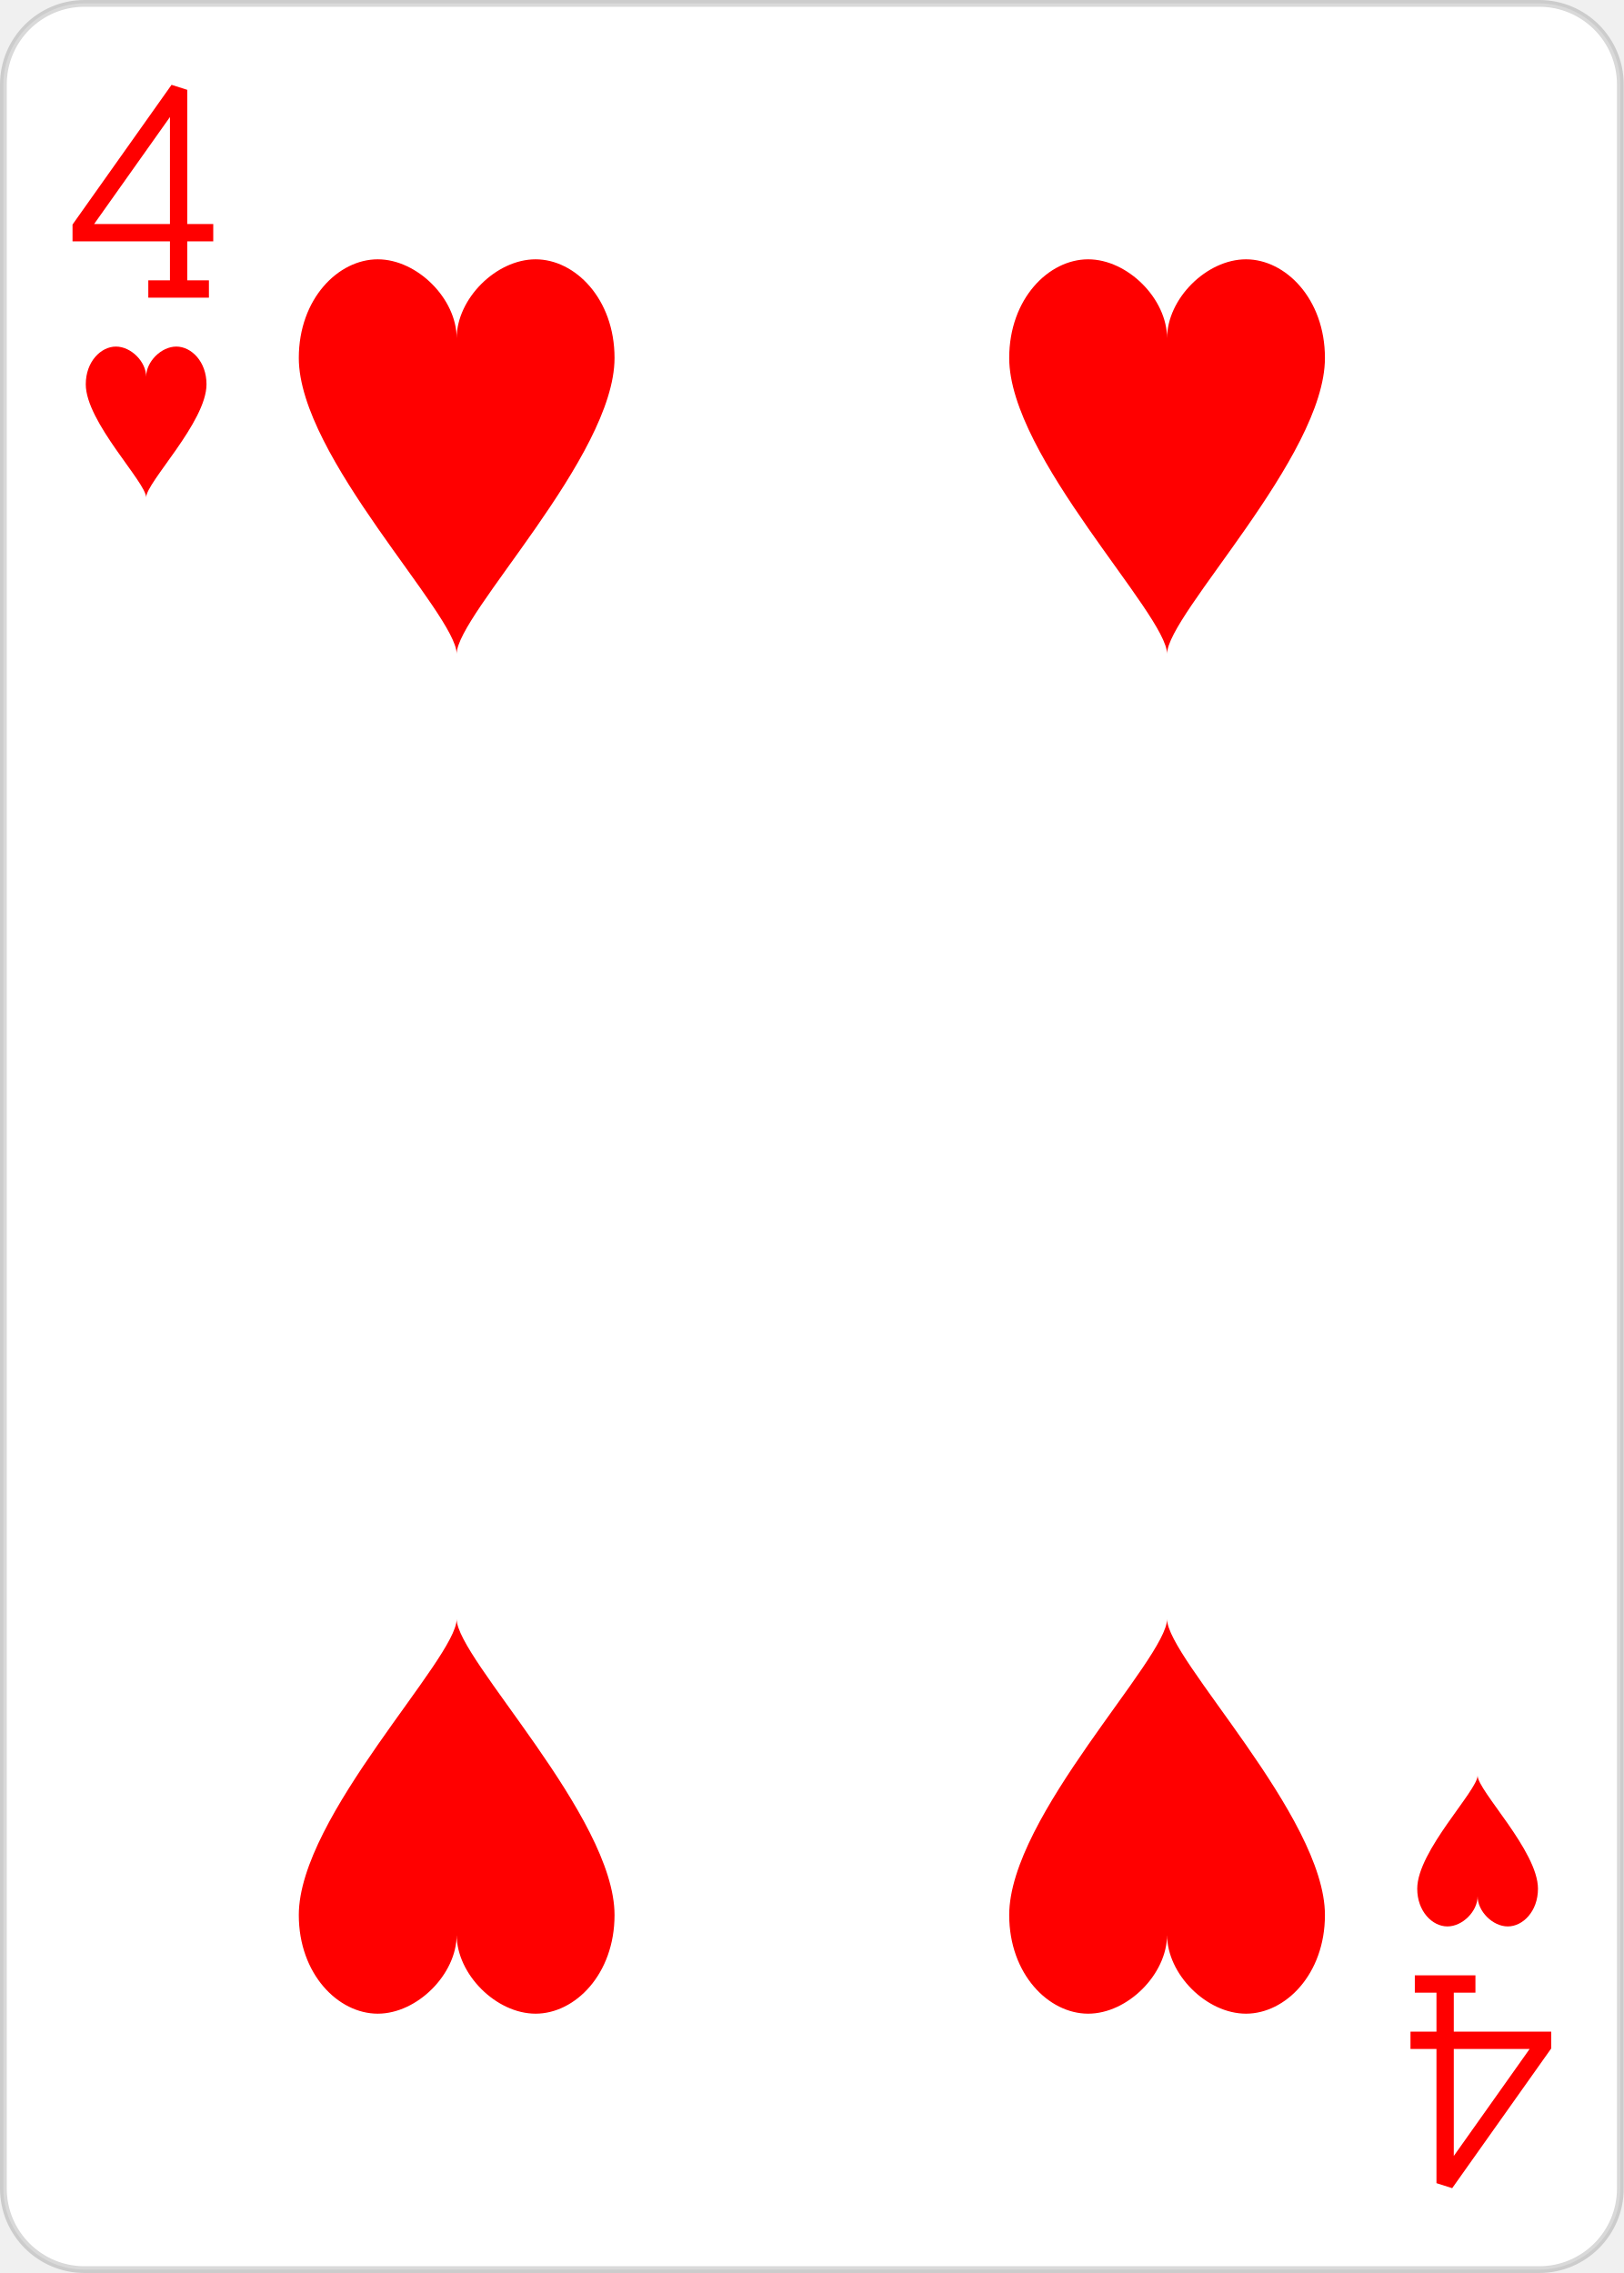
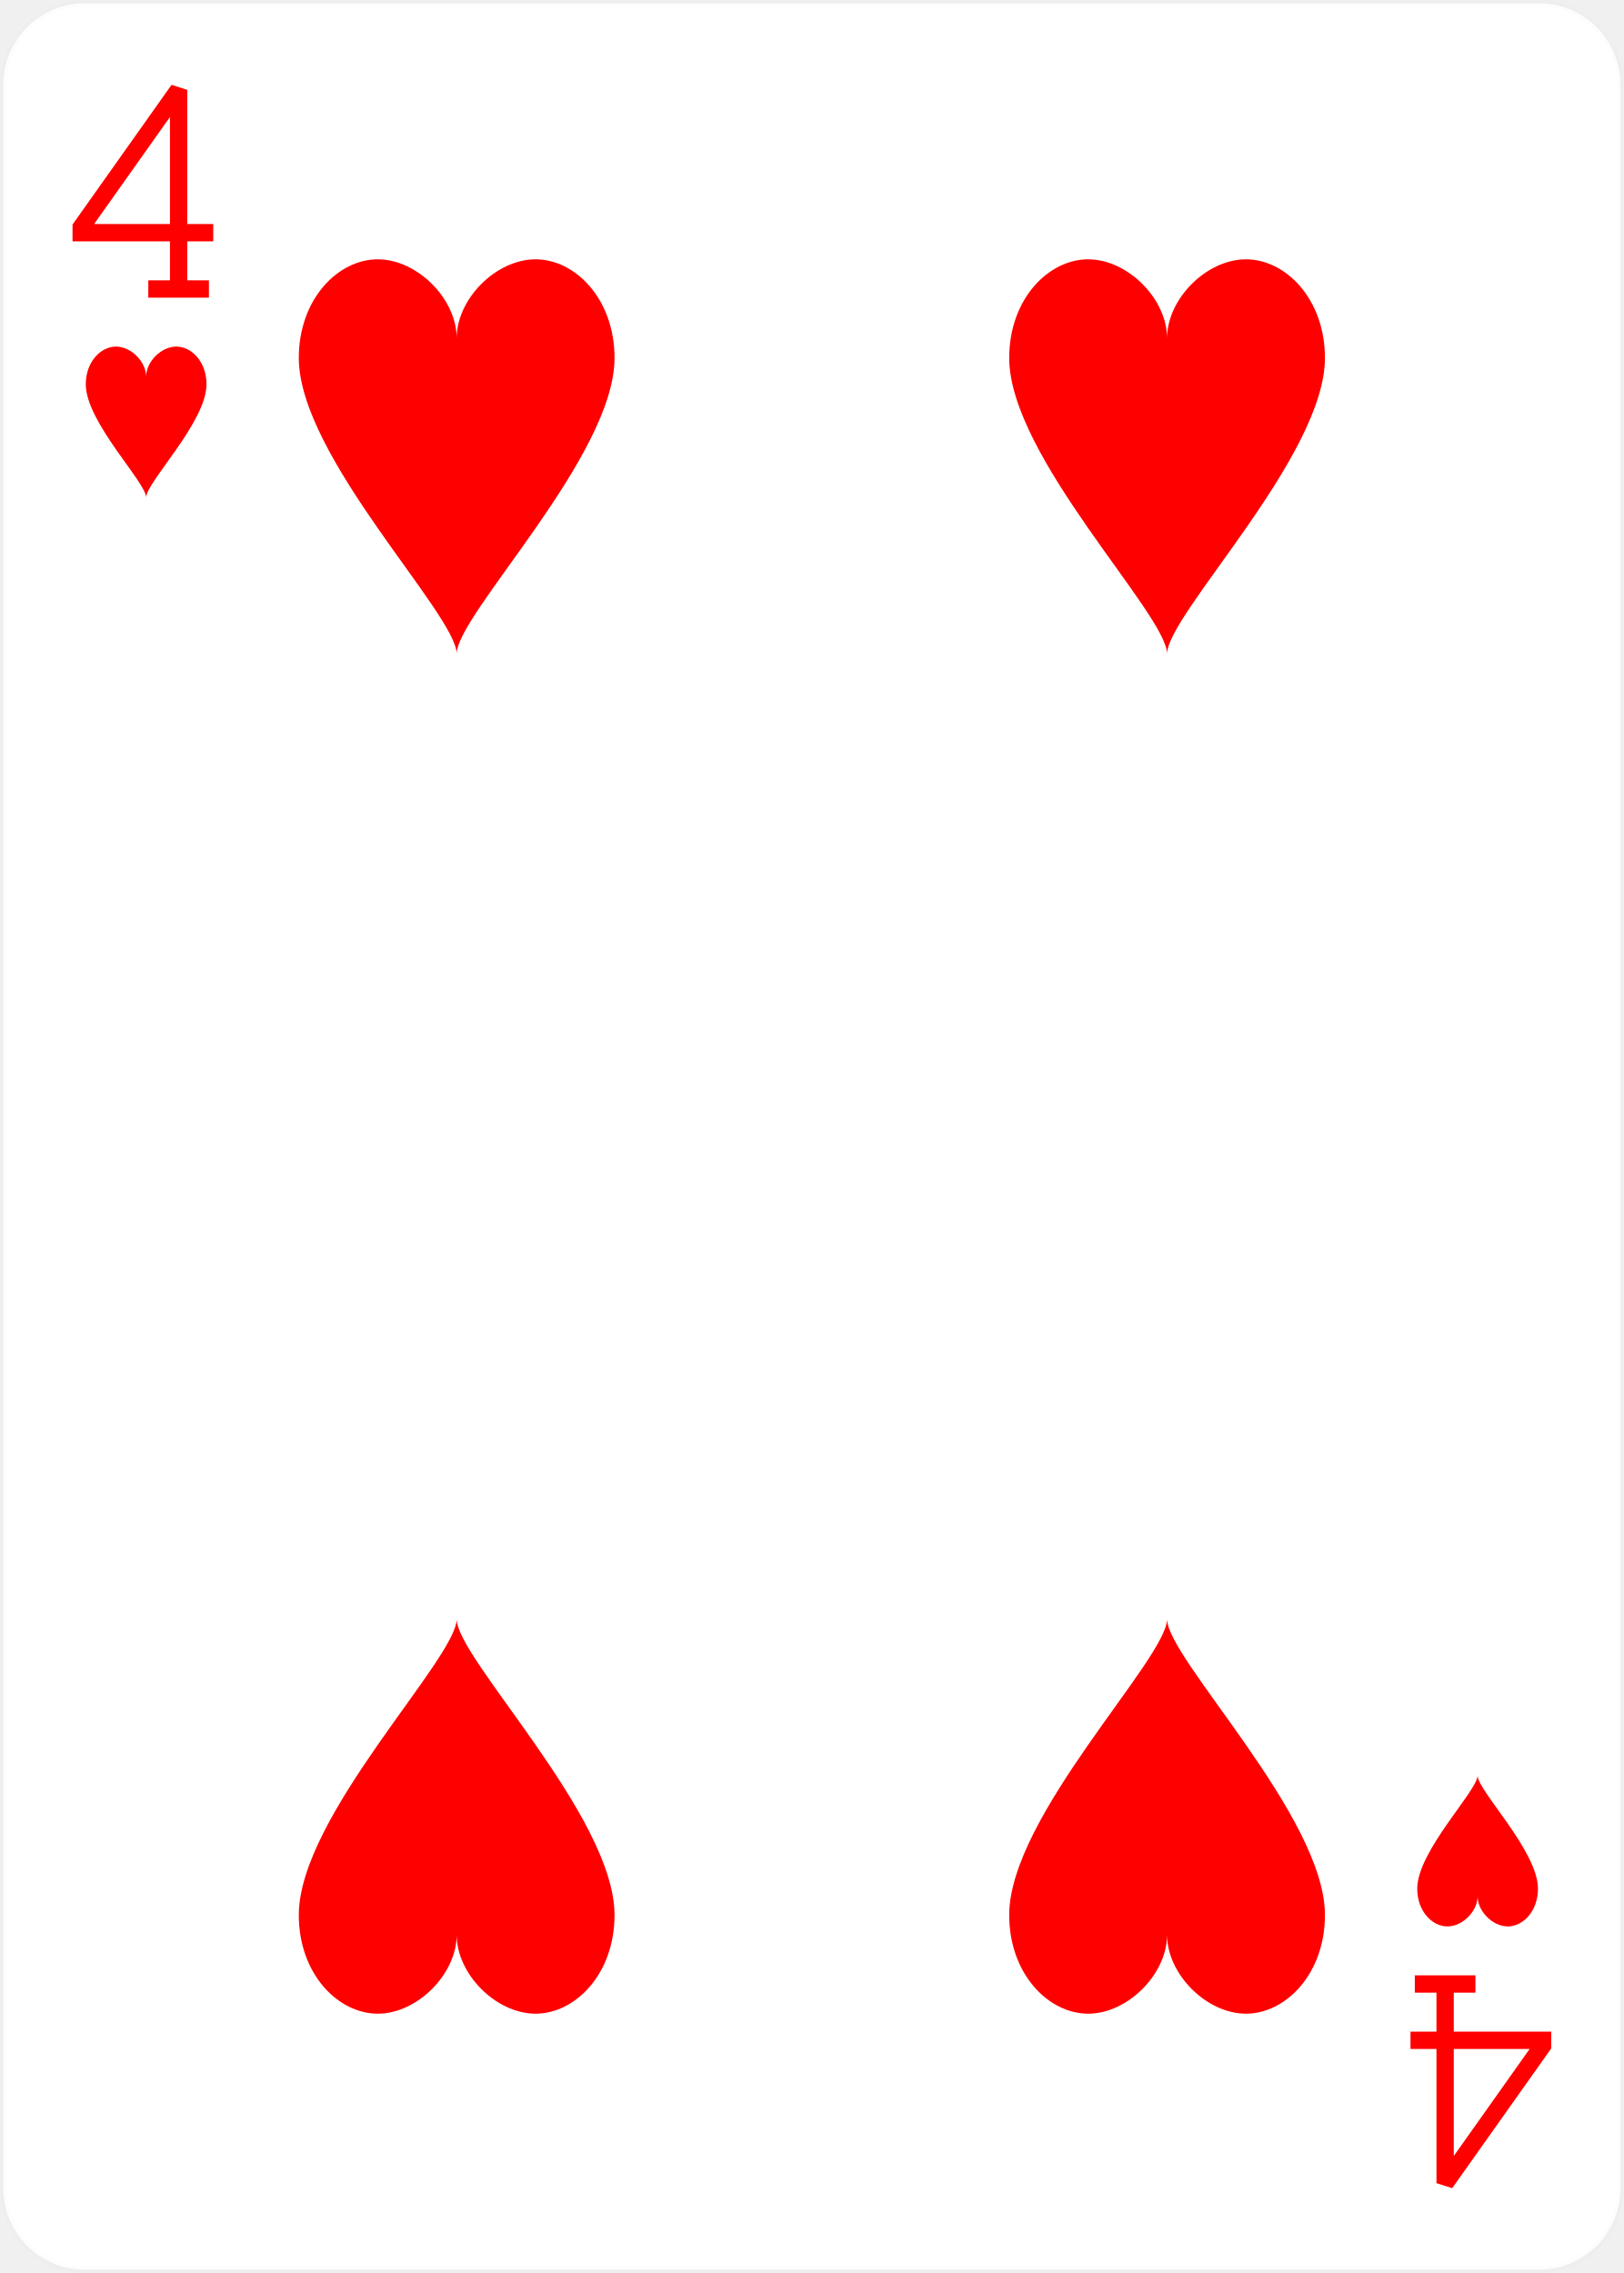
<svg xmlns="http://www.w3.org/2000/svg" xmlns:xlink="http://www.w3.org/1999/xlink" class="card" face="4H" height="13.125in" preserveAspectRatio="none" viewBox="-120 -168 240 336" width="9.375in">
  <style>
    /* CSS pour centrer le SVG dans l'écran */
    svg {
        position: absolute;
        top: 50%;
        left: 50%;
        transform: translate(-50%, -50%);
    }
    body {
        margin: 0;
        overflow: hidden;
    }
</style>
  <defs>
    <symbol id="SH4" viewBox="-600 -600 1200 1200" preserveAspectRatio="xMinYMid">
      <path d="M0 -300C0 -400 100 -500 200 -500C300 -500 400 -400 400 -250C400 0 0 400 0 500C0 400 -400 0 -400 -250C-400 -400 -300 -500 -200 -500C-100 -500 0 -400 -0 -300Z" fill="red" />
    </symbol>
    <symbol id="VH4" viewBox="-500 -500 1000 1000" preserveAspectRatio="xMinYMid">
      <path d="M50 460L250 460M150 460L150 -460L-300 175L-300 200L270 200" stroke="red" stroke-width="80" stroke-linecap="square" stroke-miterlimit="1.5" fill="none" />
    </symbol>
  </defs>
-   <rect width="239" height="335" x="-119.5" y="-167.5" rx="12" ry="12" fill="white" stroke="rgba(0,0,0,0.15)" />
+   <rect width="239" height="335" x="-119.5" y="-167.5" rx="12" ry="12" fill="white" stroke="rgba(0,0,0,0.01)" />
  <use xlink:href="#VH4" height="32" width="32" x="-114.4" y="-156" />
  <use xlink:href="#SH4" height="26.769" width="26.769" x="-111.784" y="-119" />
  <use xlink:href="#SH4" height="70" width="70" x="-87.501" y="-135.501" />
  <use xlink:href="#SH4" height="70" width="70" x="17.501" y="-135.501" />
  <g transform="rotate(180)">
    <use xlink:href="#VH4" height="32" width="32" x="-114.4" y="-156" />
    <use xlink:href="#SH4" height="26.769" width="26.769" x="-111.784" y="-119" />
    <use xlink:href="#SH4" height="70" width="70" x="-87.501" y="-135.501" />
    <use xlink:href="#SH4" height="70" width="70" x="17.501" y="-135.501" />
  </g>
</svg>
